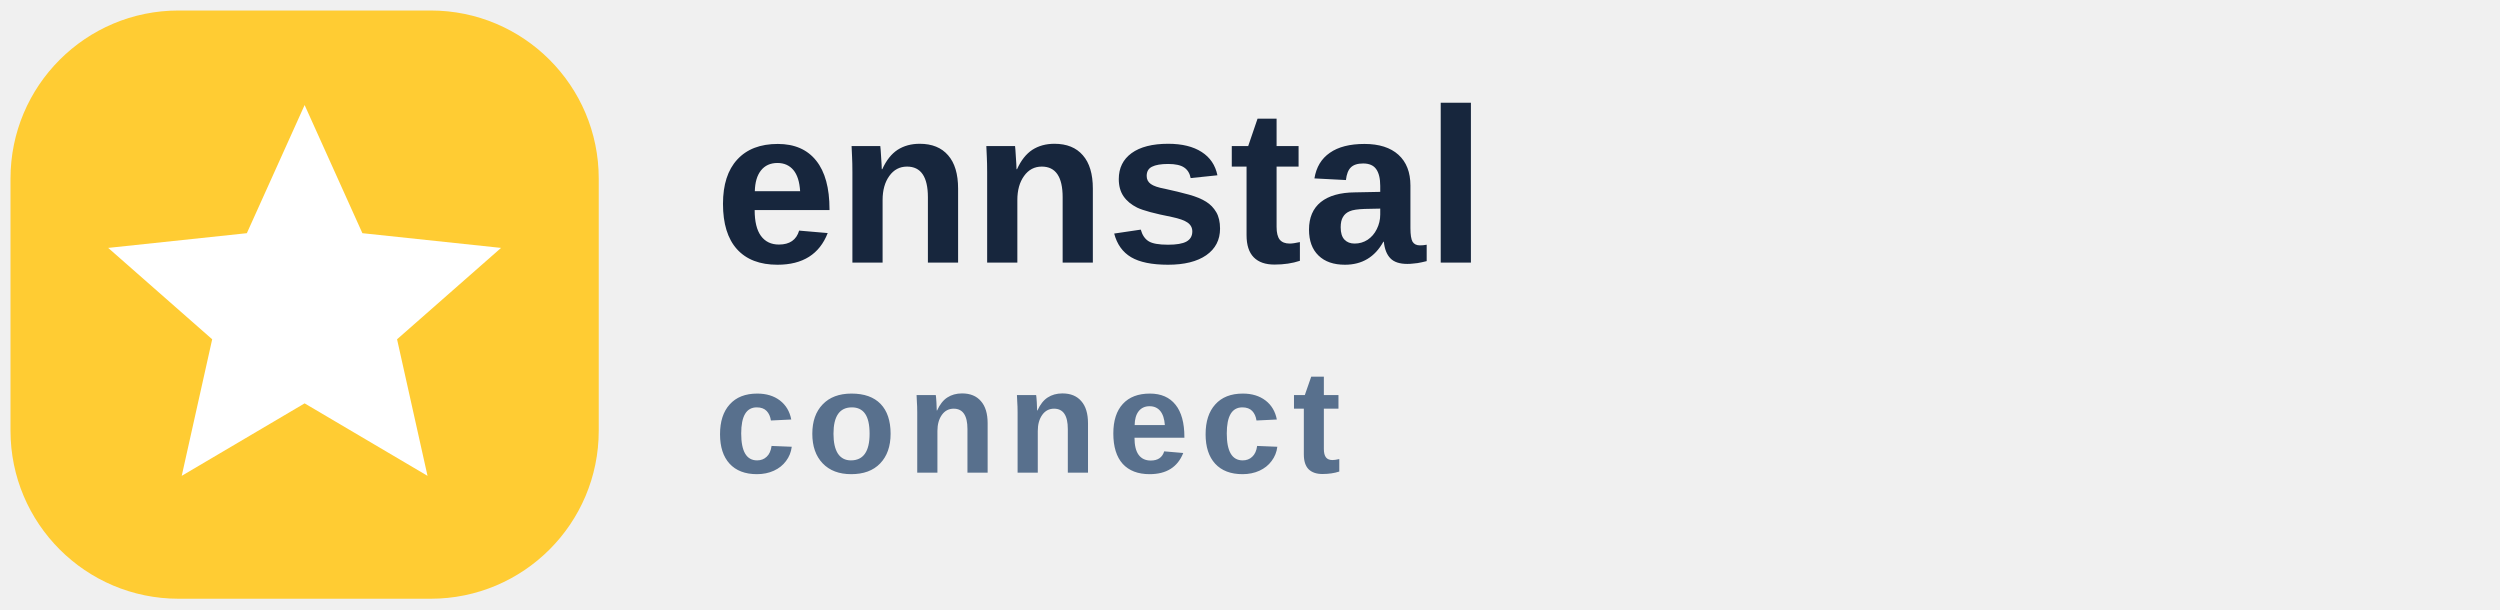
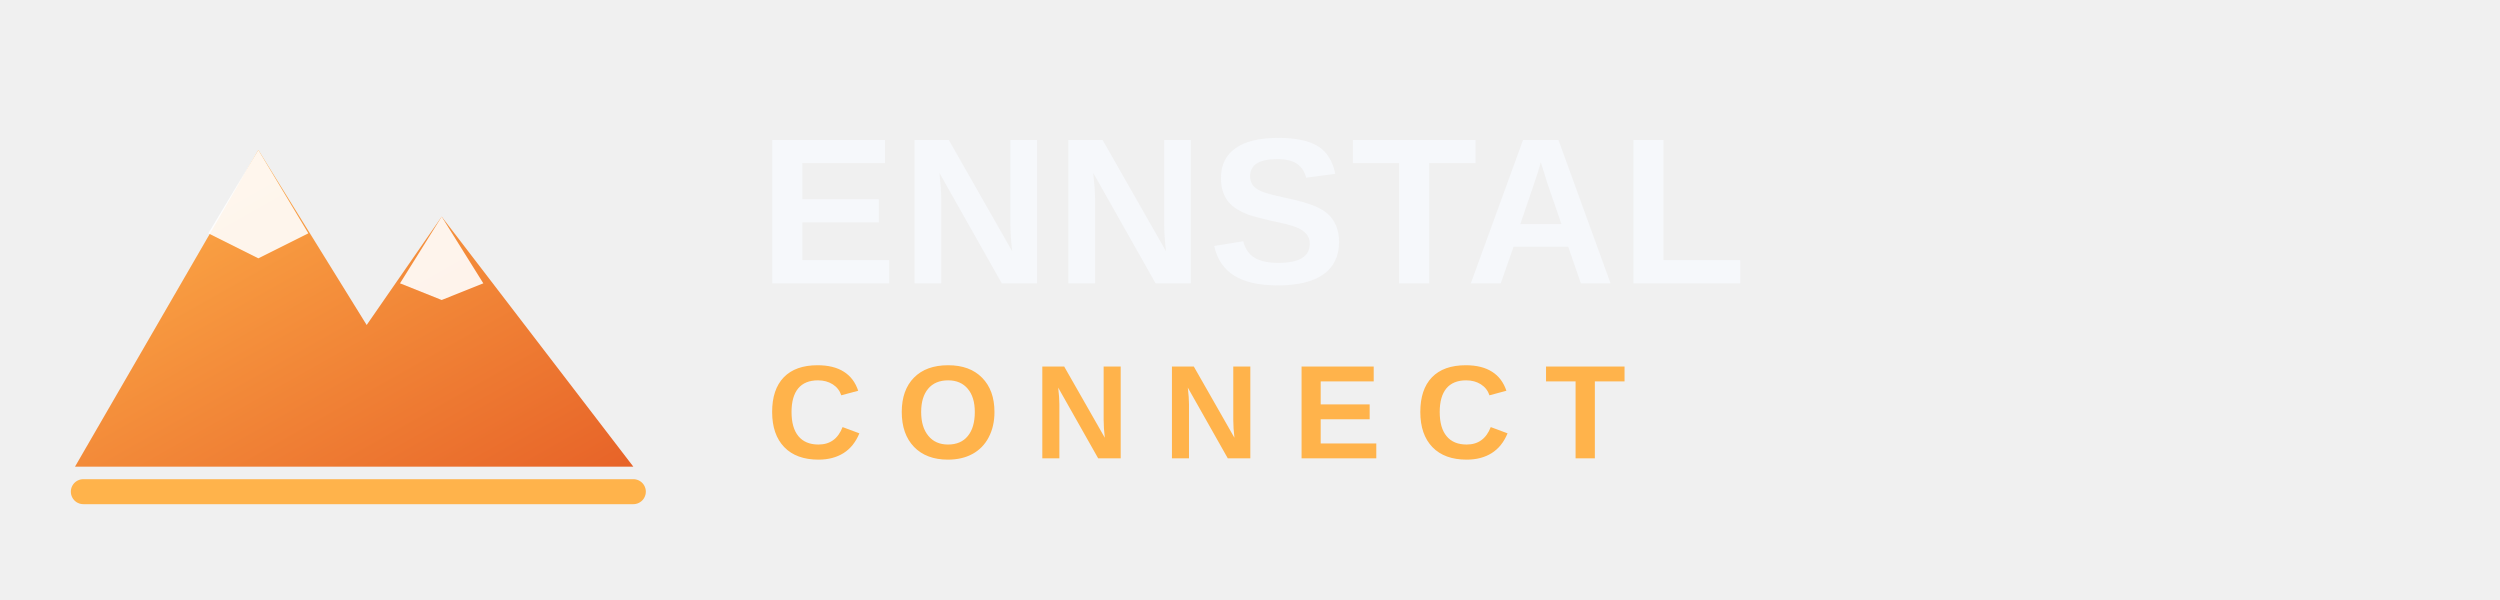
- <svg xmlns="http://www.w3.org/2000/svg" width="238" height="58" viewBox="0 0 238 58">
-   <rect x="1" y="1" width="56" height="56" rx="16" fill="#ffcc33" />
-   <path d="M29 10l5.5 12.2 13.2 1.4-9.9 8.7 2.9 13-11.7-6.9-11.7 6.9 2.9-13-9.9-8.7 13.2-1.4L29 10z" fill="#fff" />
-   <text x="68" y="25" font-family="Arial,Helvetica,sans-serif" font-size="21" font-weight="800" fill="#17263d">ennstal</text>
-   <text x="68" y="45" font-family="Arial,Helvetica,sans-serif" font-size="14" font-weight="800" fill="#58708d" letter-spacing="1">connect</text>
+ <svg xmlns="http://www.w3.org/2000/svg" width="300" height="72" viewBox="0 0 300 72" role="img" aria-labelledby="title">
+   <defs>
+     <linearGradient id="mountain" x1="0" y1="0" x2="1" y2="1">
+       <stop stop-color="#ffb34b" />
+       <stop offset="1" stop-color="#e76328" />
+     </linearGradient>
+   </defs>
+   <path d="M9 56 31 18l13 21 9-13 23 30H9Z" fill="url(#mountain)" />
+   <path d="m31 18 6 10-6 3-6-3 6-10Zm22 8 5 8-5 2-5-2 5-8Z" fill="#fff" opacity=".9" />
+   <path d="M10 59h66" stroke="#ffb34b" stroke-width="3" stroke-linecap="round" />
+   <text x="91" y="34" font-family="Arial,Helvetica,sans-serif" font-size="25" font-weight="800" fill="#f6f8fb" letter-spacing=".4">ENNSTAL</text>
+   <text x="92" y="55" font-family="Arial,Helvetica,sans-serif" font-size="16" font-weight="700" fill="#ffb34b" letter-spacing="4">CONNECT</text>
</svg>
